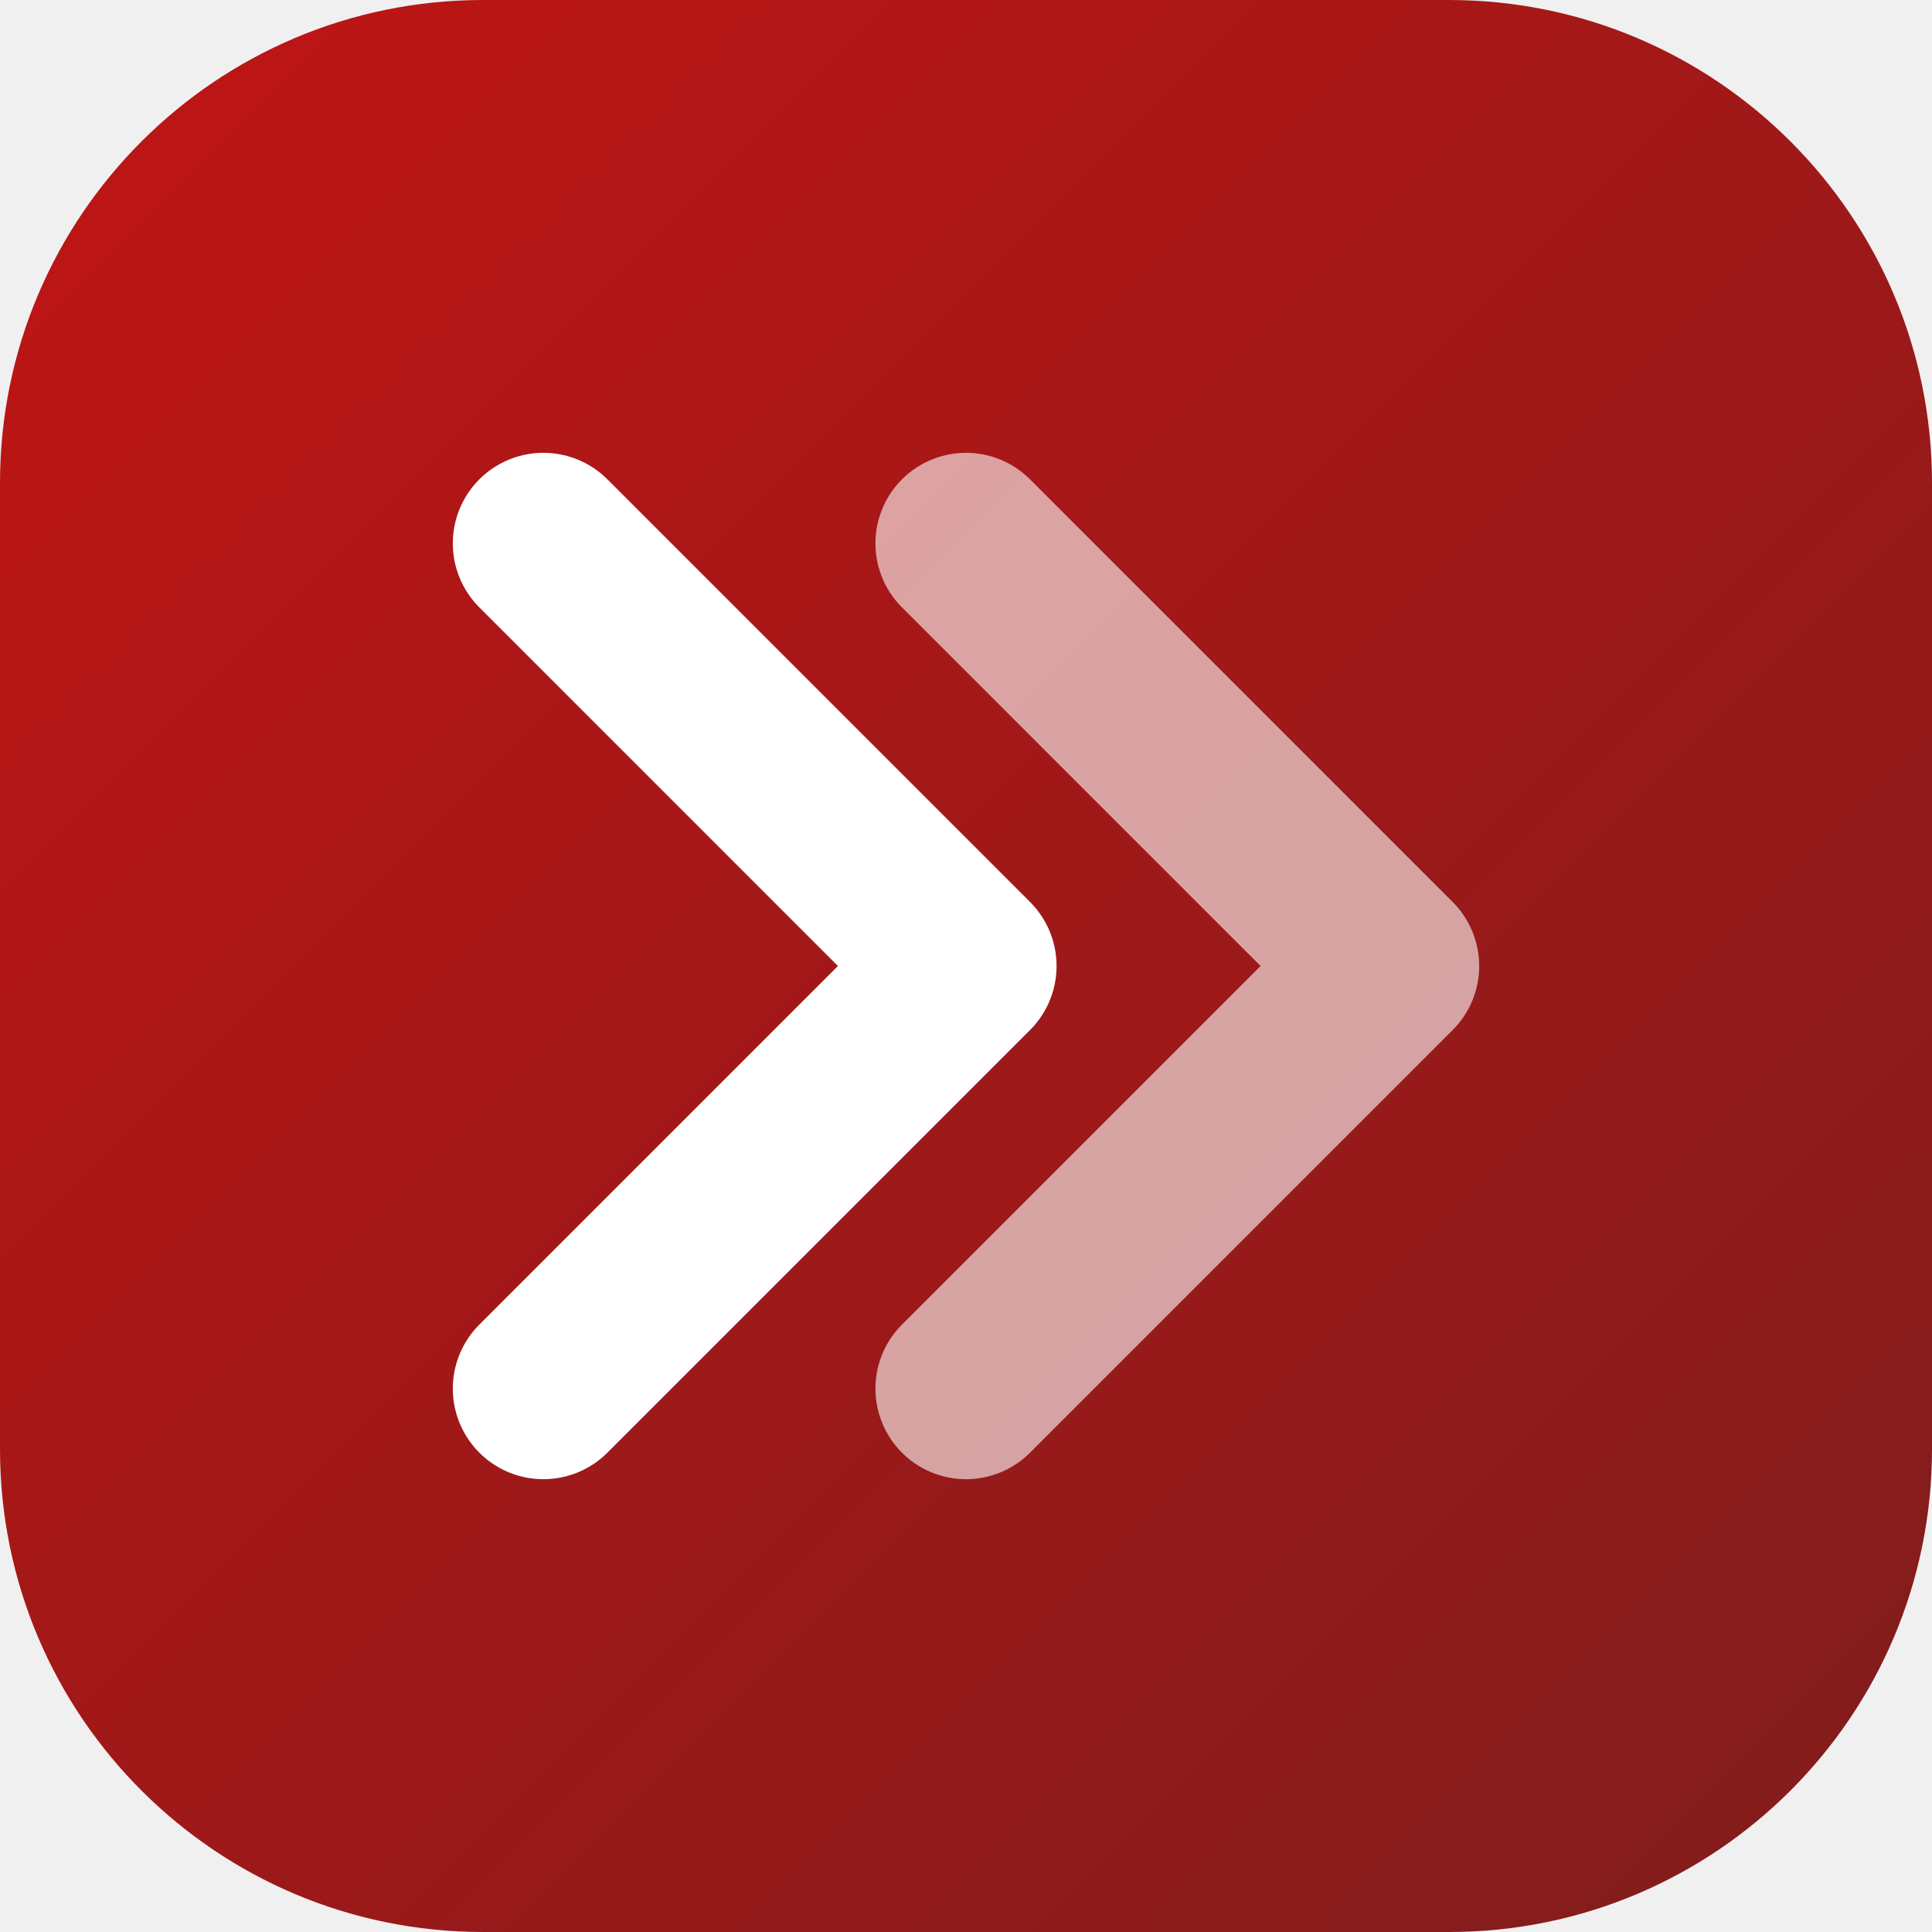
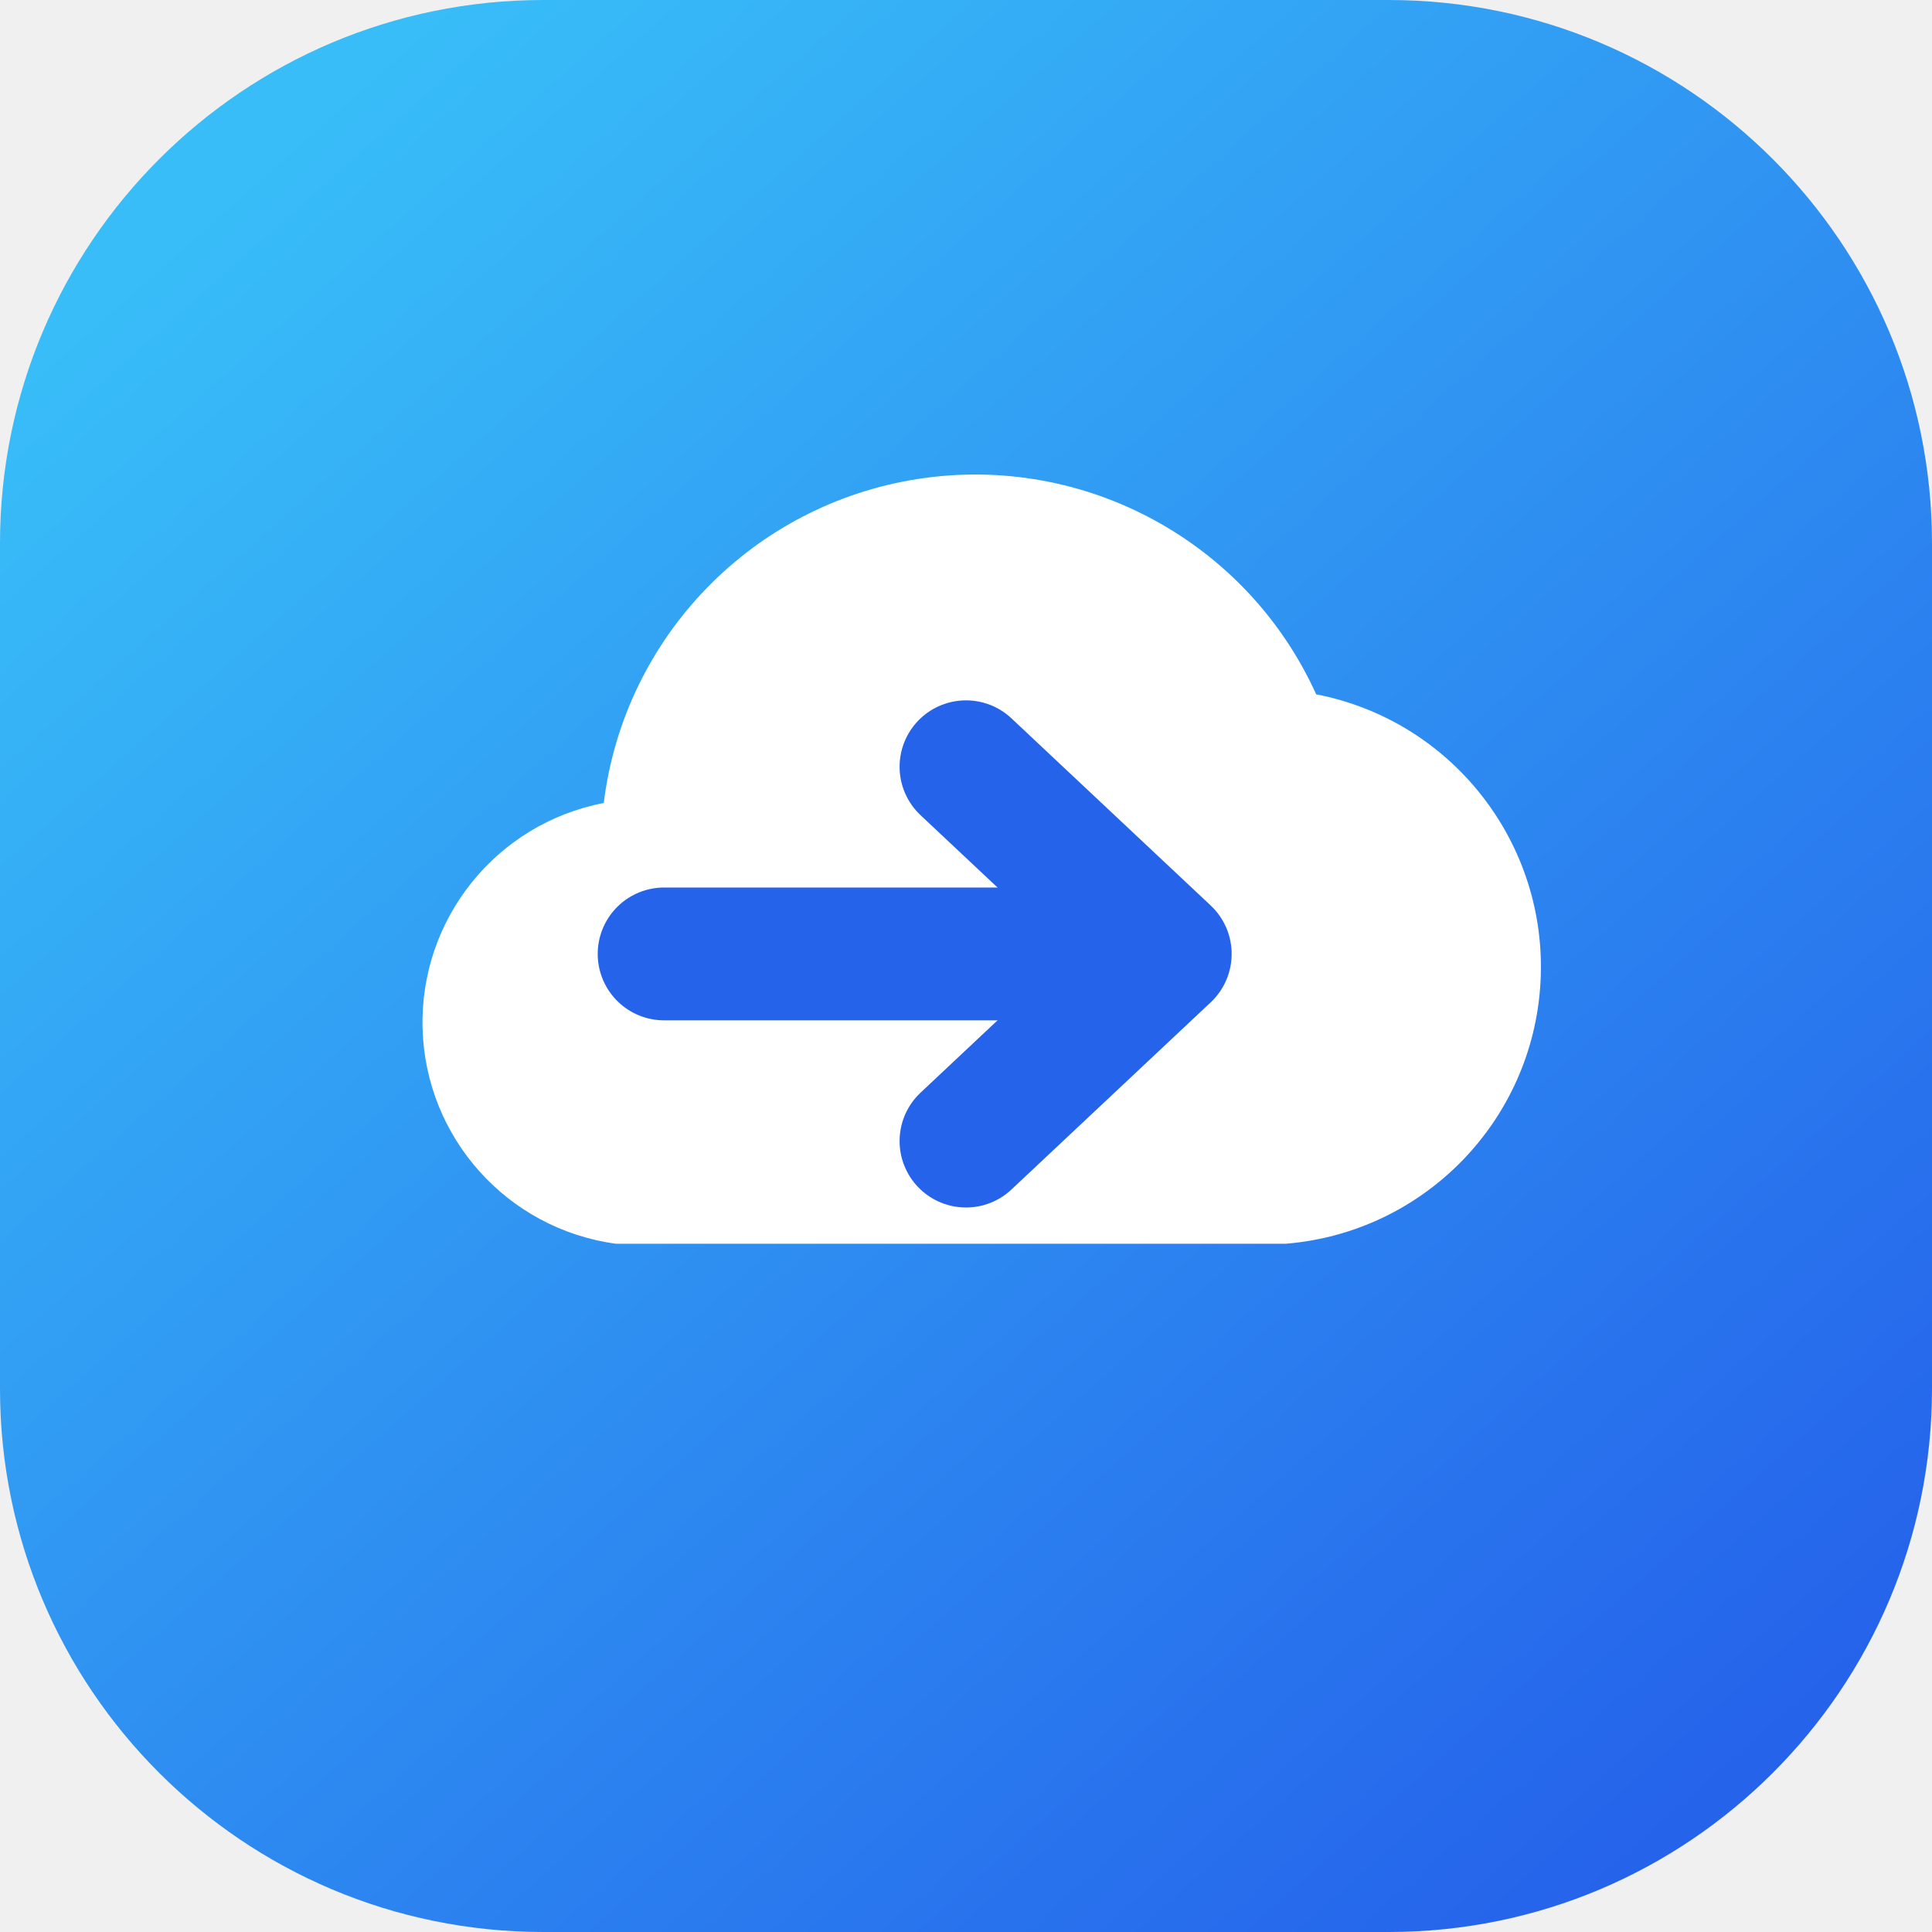
<svg xmlns="http://www.w3.org/2000/svg" viewBox="0 0 32 32">
  <defs>
-     <linearGradient id="g" x1="0%" y1="0%" x2="100%" y2="100%">
-       <stop offset="0%" stop-color="#c11414" />
-       <stop offset="100%" stop-color="#7f1d1d" />
+     <linearGradient id="cloud" x1="4" y1="3" x2="28" y2="30" gradientUnits="userSpaceOnUse">
+       <stop stop-color="#38bdf8" />
+       <stop offset="1" stop-color="#2563eb" />
    </linearGradient>
  </defs>
-   <rect width="32" height="32" rx="8" fill="url(#g)" />
-   <path d="M9 9 L16 16 L9 23" stroke="white" stroke-width="3" stroke-linecap="round" stroke-linejoin="round" fill="none" />
-   <path d="M16 9 L23 16 L16 23" stroke="white" stroke-width="3" stroke-linecap="round" stroke-linejoin="round" fill="none" opacity="0.6" />
+   <rect width="32" height="32" rx="9" fill="url(#cloud)" />
+   <path d="M10.2 20.6h11.1a4.6 4.6 0 0 0 .5-9.1 6.2 6.2 0 0 0-11.8 1.8 3.7 3.7 0 0 0 .2 7.3Z" fill="white" />
+   <path d="M11 15.8h7.4" stroke="#2563eb" stroke-width="2.2" stroke-linecap="round" />
+   <path d="m16 12.7 3.3 3.1-3.3 3.1" fill="none" stroke="#2563eb" stroke-width="2.2" stroke-linecap="round" stroke-linejoin="round" />
</svg>
